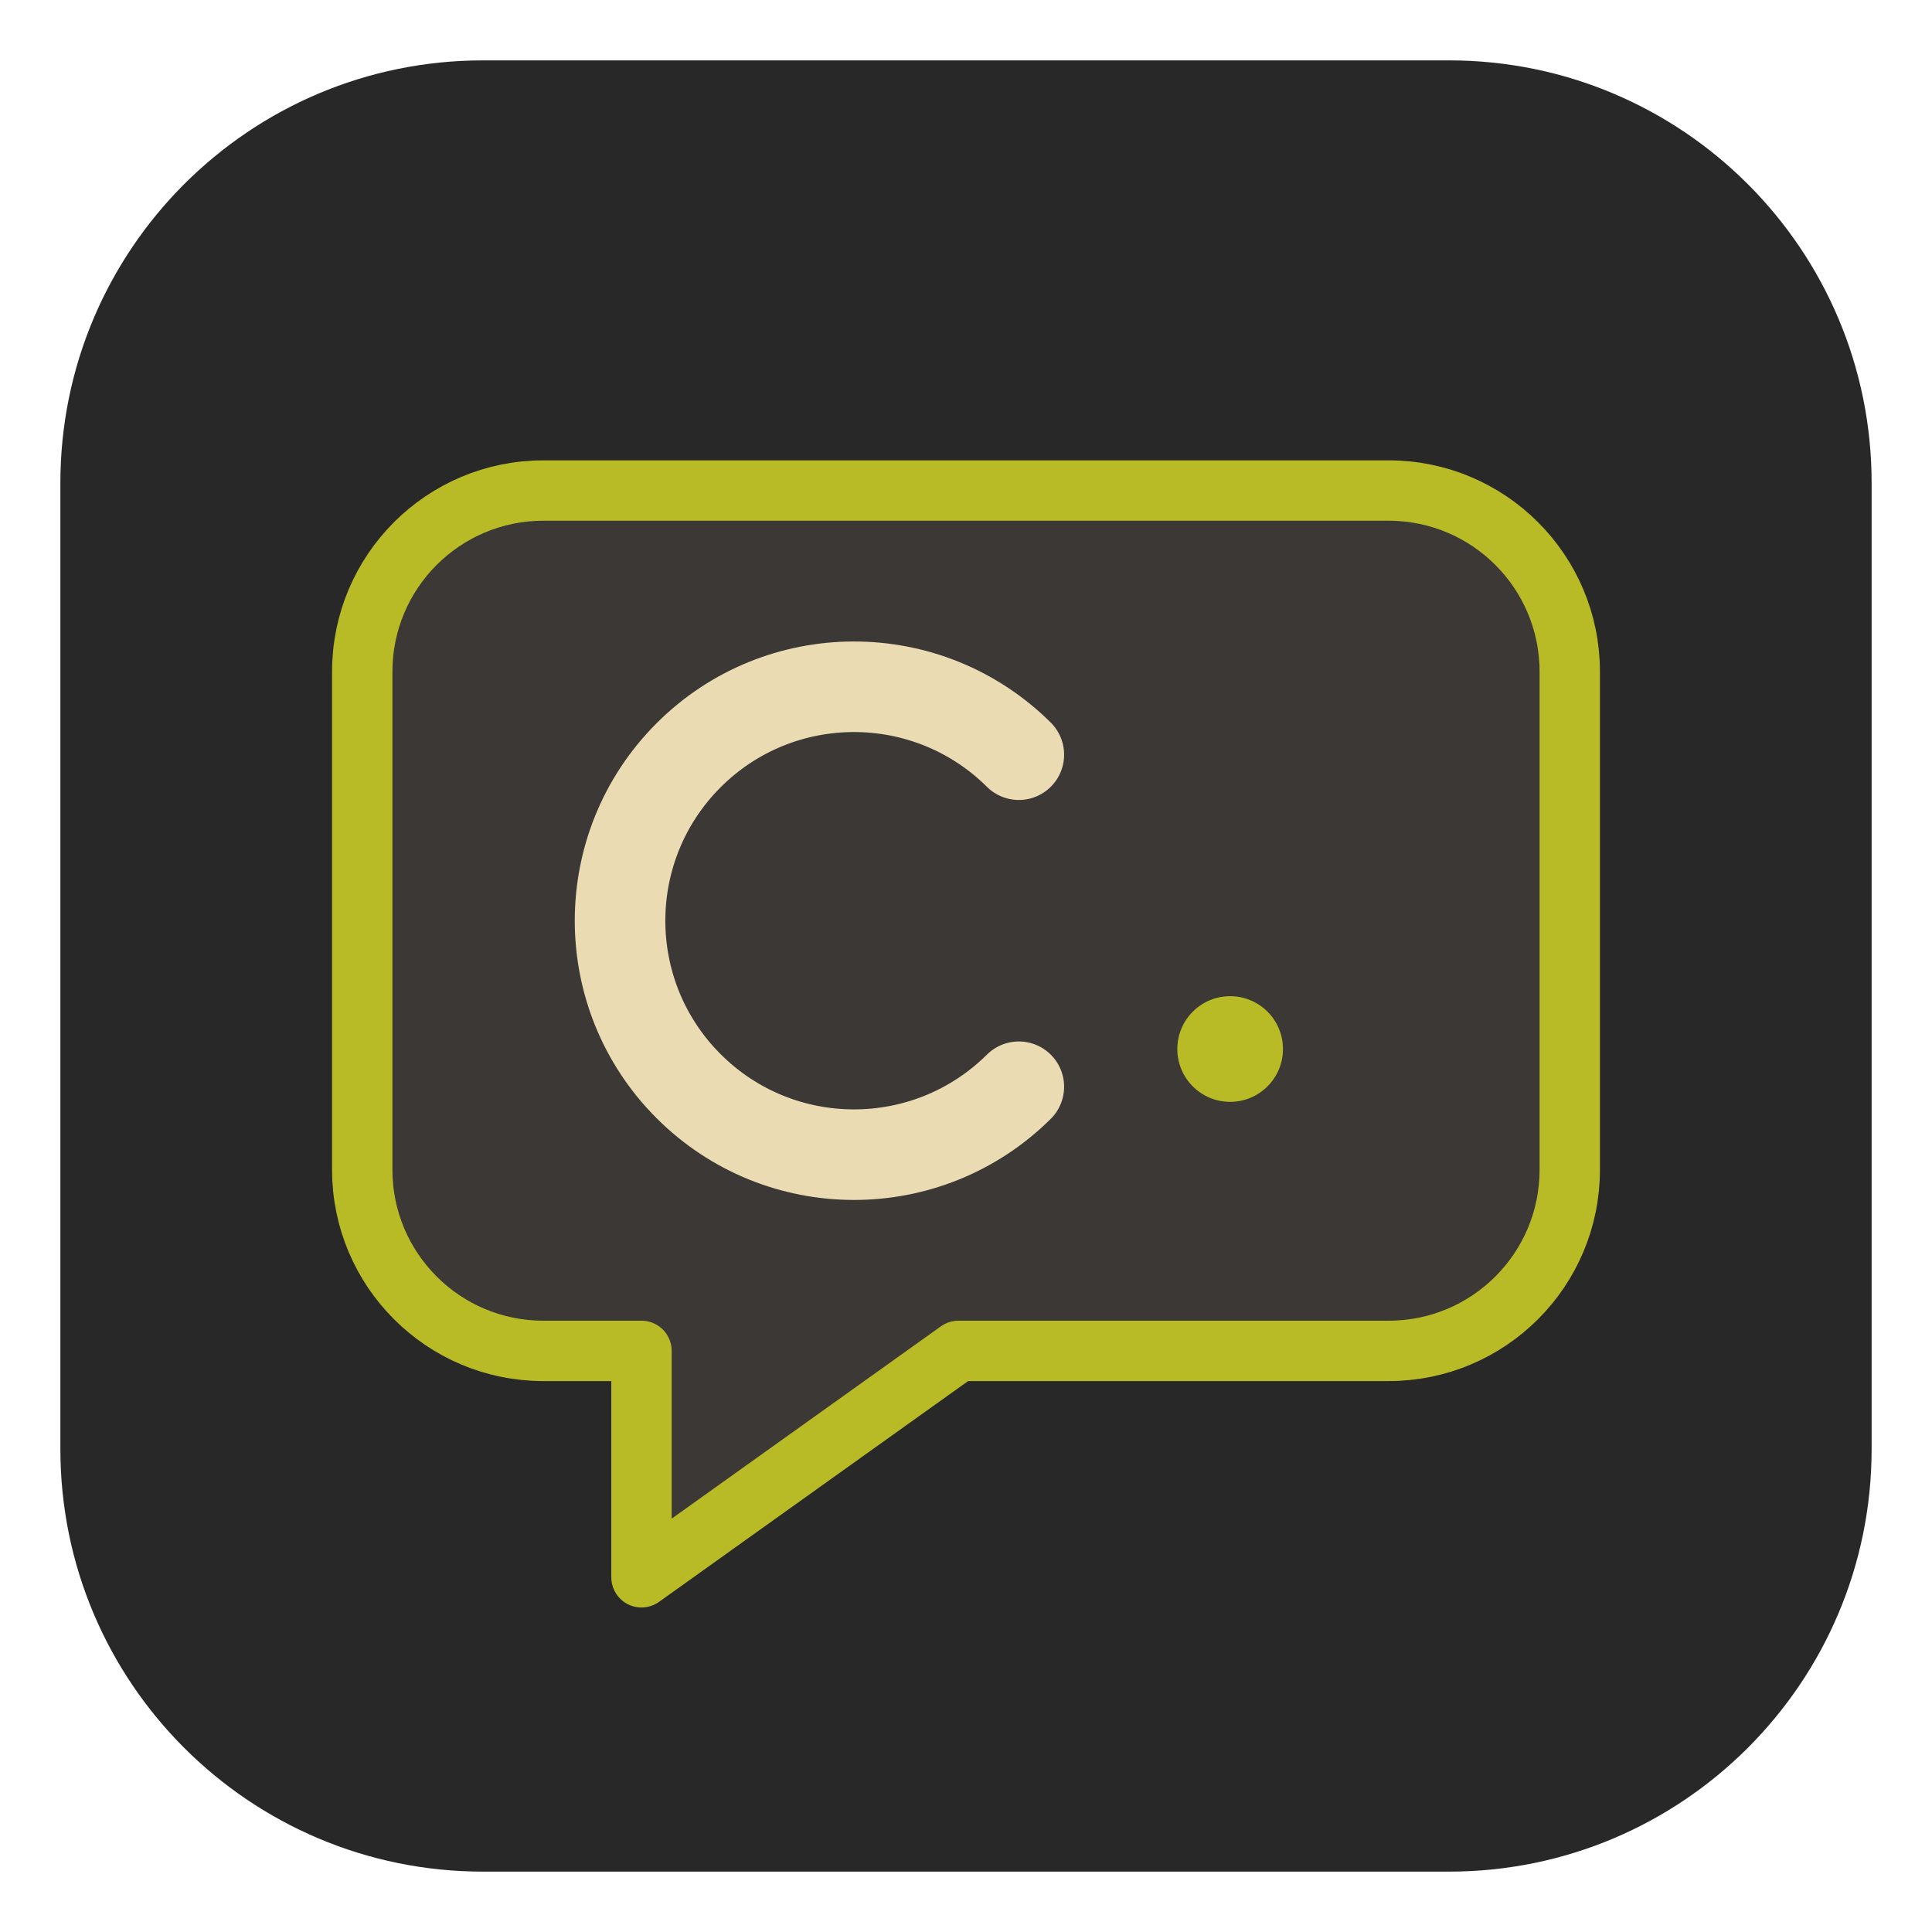
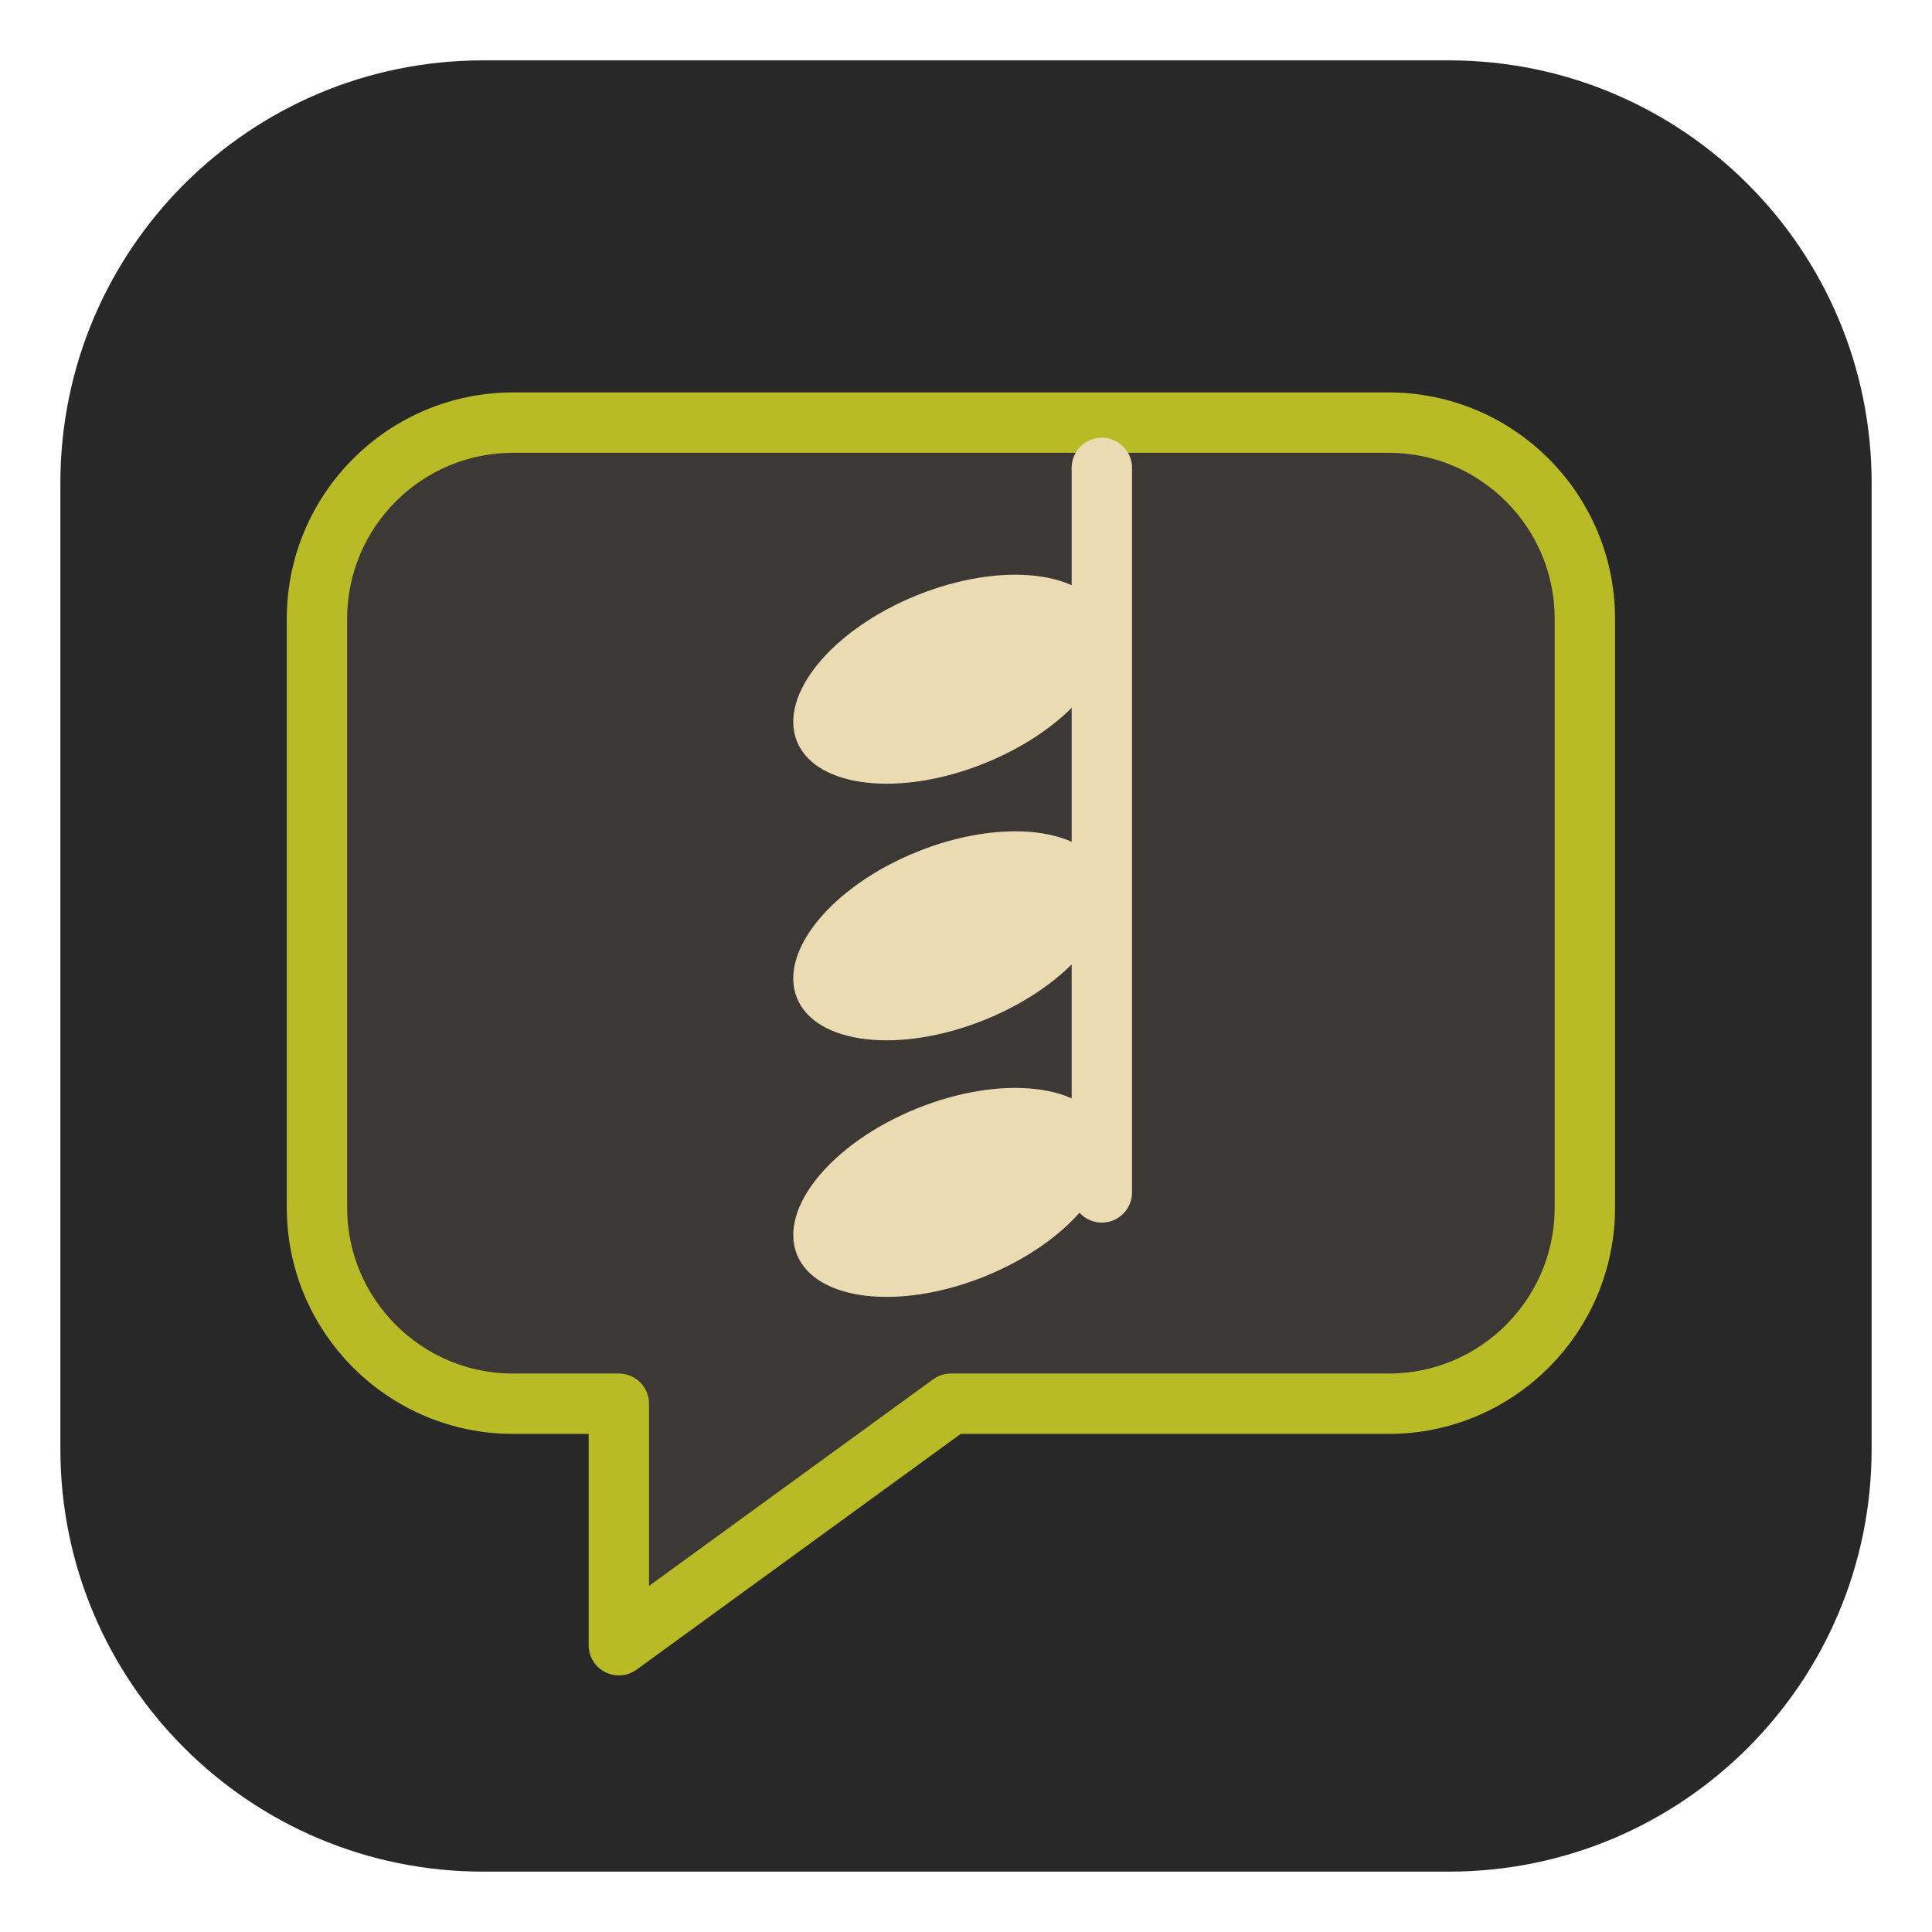
<svg xmlns="http://www.w3.org/2000/svg" width="256" height="256" viewBox="0 0 256 256">
  <rect x="8" y="8" width="240" height="240" rx="56" fill="#282828" />
-   <path d="M72 65h112a24 24 0 0 1 24 24v66a24 24 0 0 1-24 24h-57l-42 30v-30H72a24 24 0 0 1-24-24V89a24 24 0 0 1 24-24Z" fill="#3c3836" stroke="#b8bb26" stroke-width="8" stroke-linejoin="round" />
-   <path d="M135 100a31 31 0 1 0 0 44" fill="none" stroke="#ebdbb2" stroke-width="12" stroke-linecap="round" />
-   <circle cx="163" cy="139" r="7" fill="#b8bb26" />
+   <path d="M68 56h116a26 26 0 0 1 26 26v78a26 26 0 0 1-26 26h-58l-44 32v-32H68a26 26 0 0 1-26-26V82a26 26 0 0 1 26-26Z" fill="#3c3836" stroke="#b8bb26" stroke-width="8" stroke-linejoin="round" />
+   <line x1="146" y1="62" x2="146" y2="158" stroke="#ebdbb2" stroke-width="8" stroke-linecap="round" />
+   <g fill="#ebdbb2">
+     <ellipse cx="126" cy="90" rx="22" ry="12" transform="rotate(-22 126 90)" />
+     <ellipse cx="126" cy="124" rx="22" ry="12" transform="rotate(-22 126 124)" />
+     <ellipse cx="126" cy="158" rx="22" ry="12" transform="rotate(-22 126 158)" />
+   </g>
</svg>
